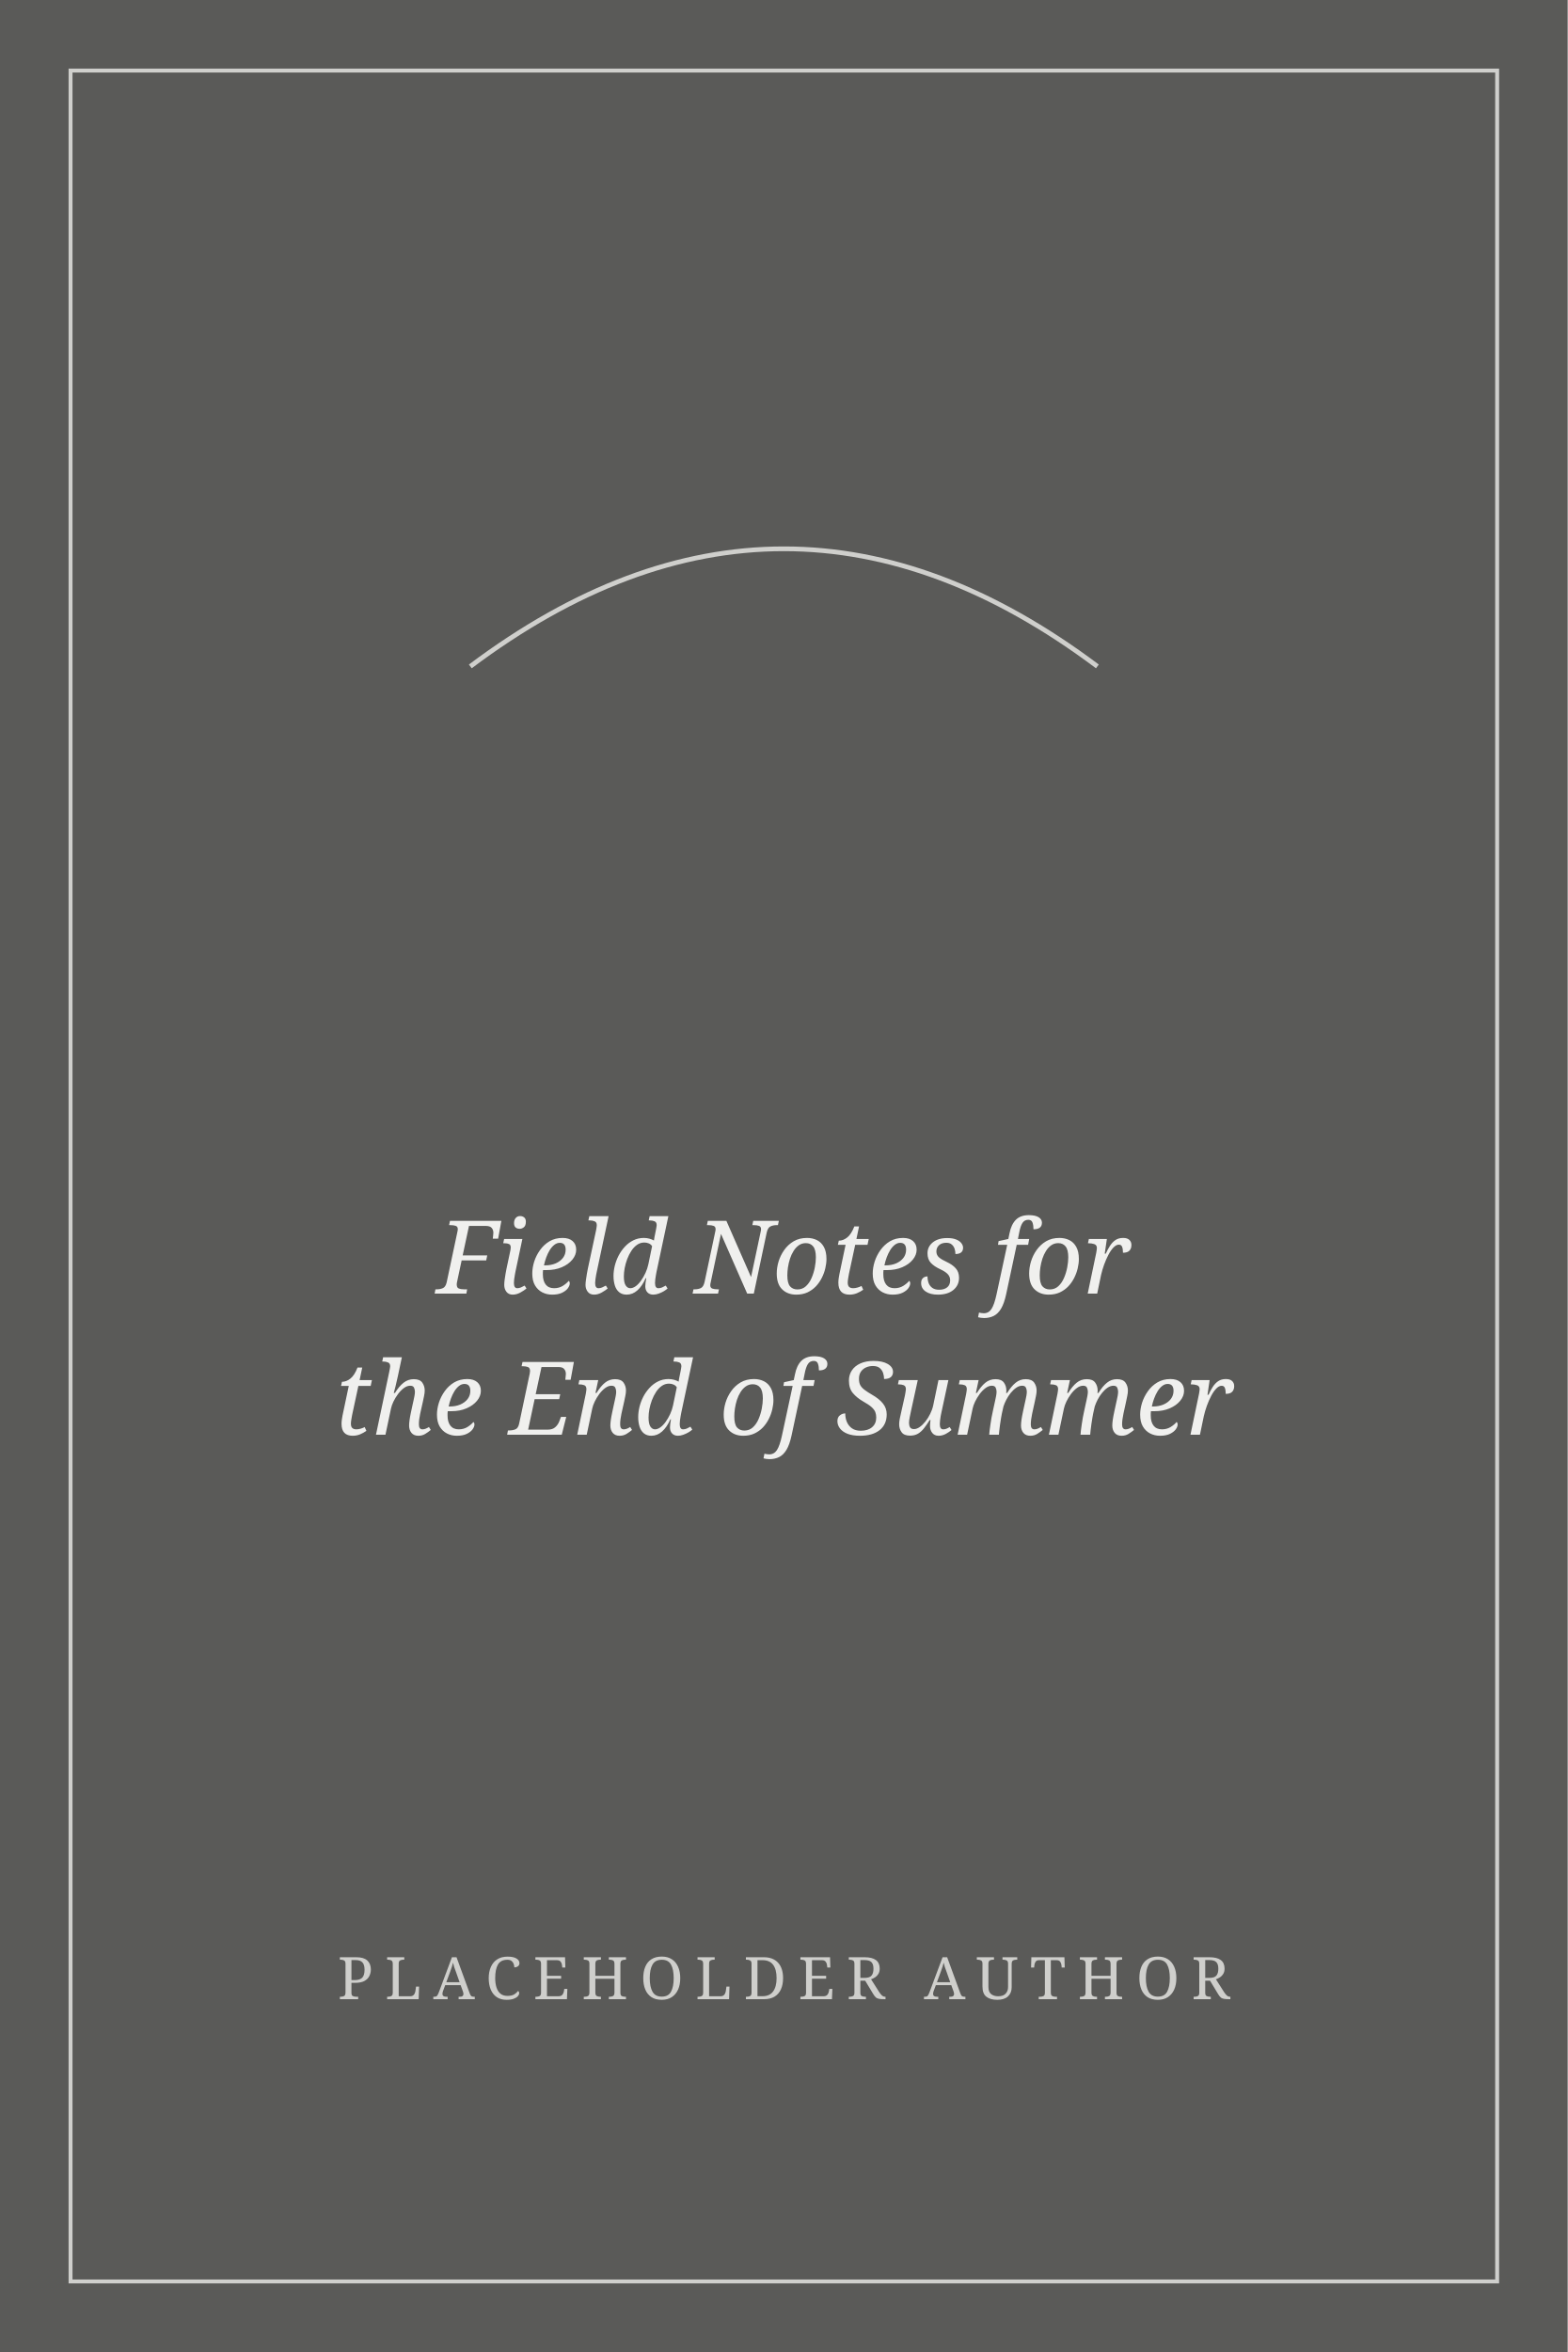
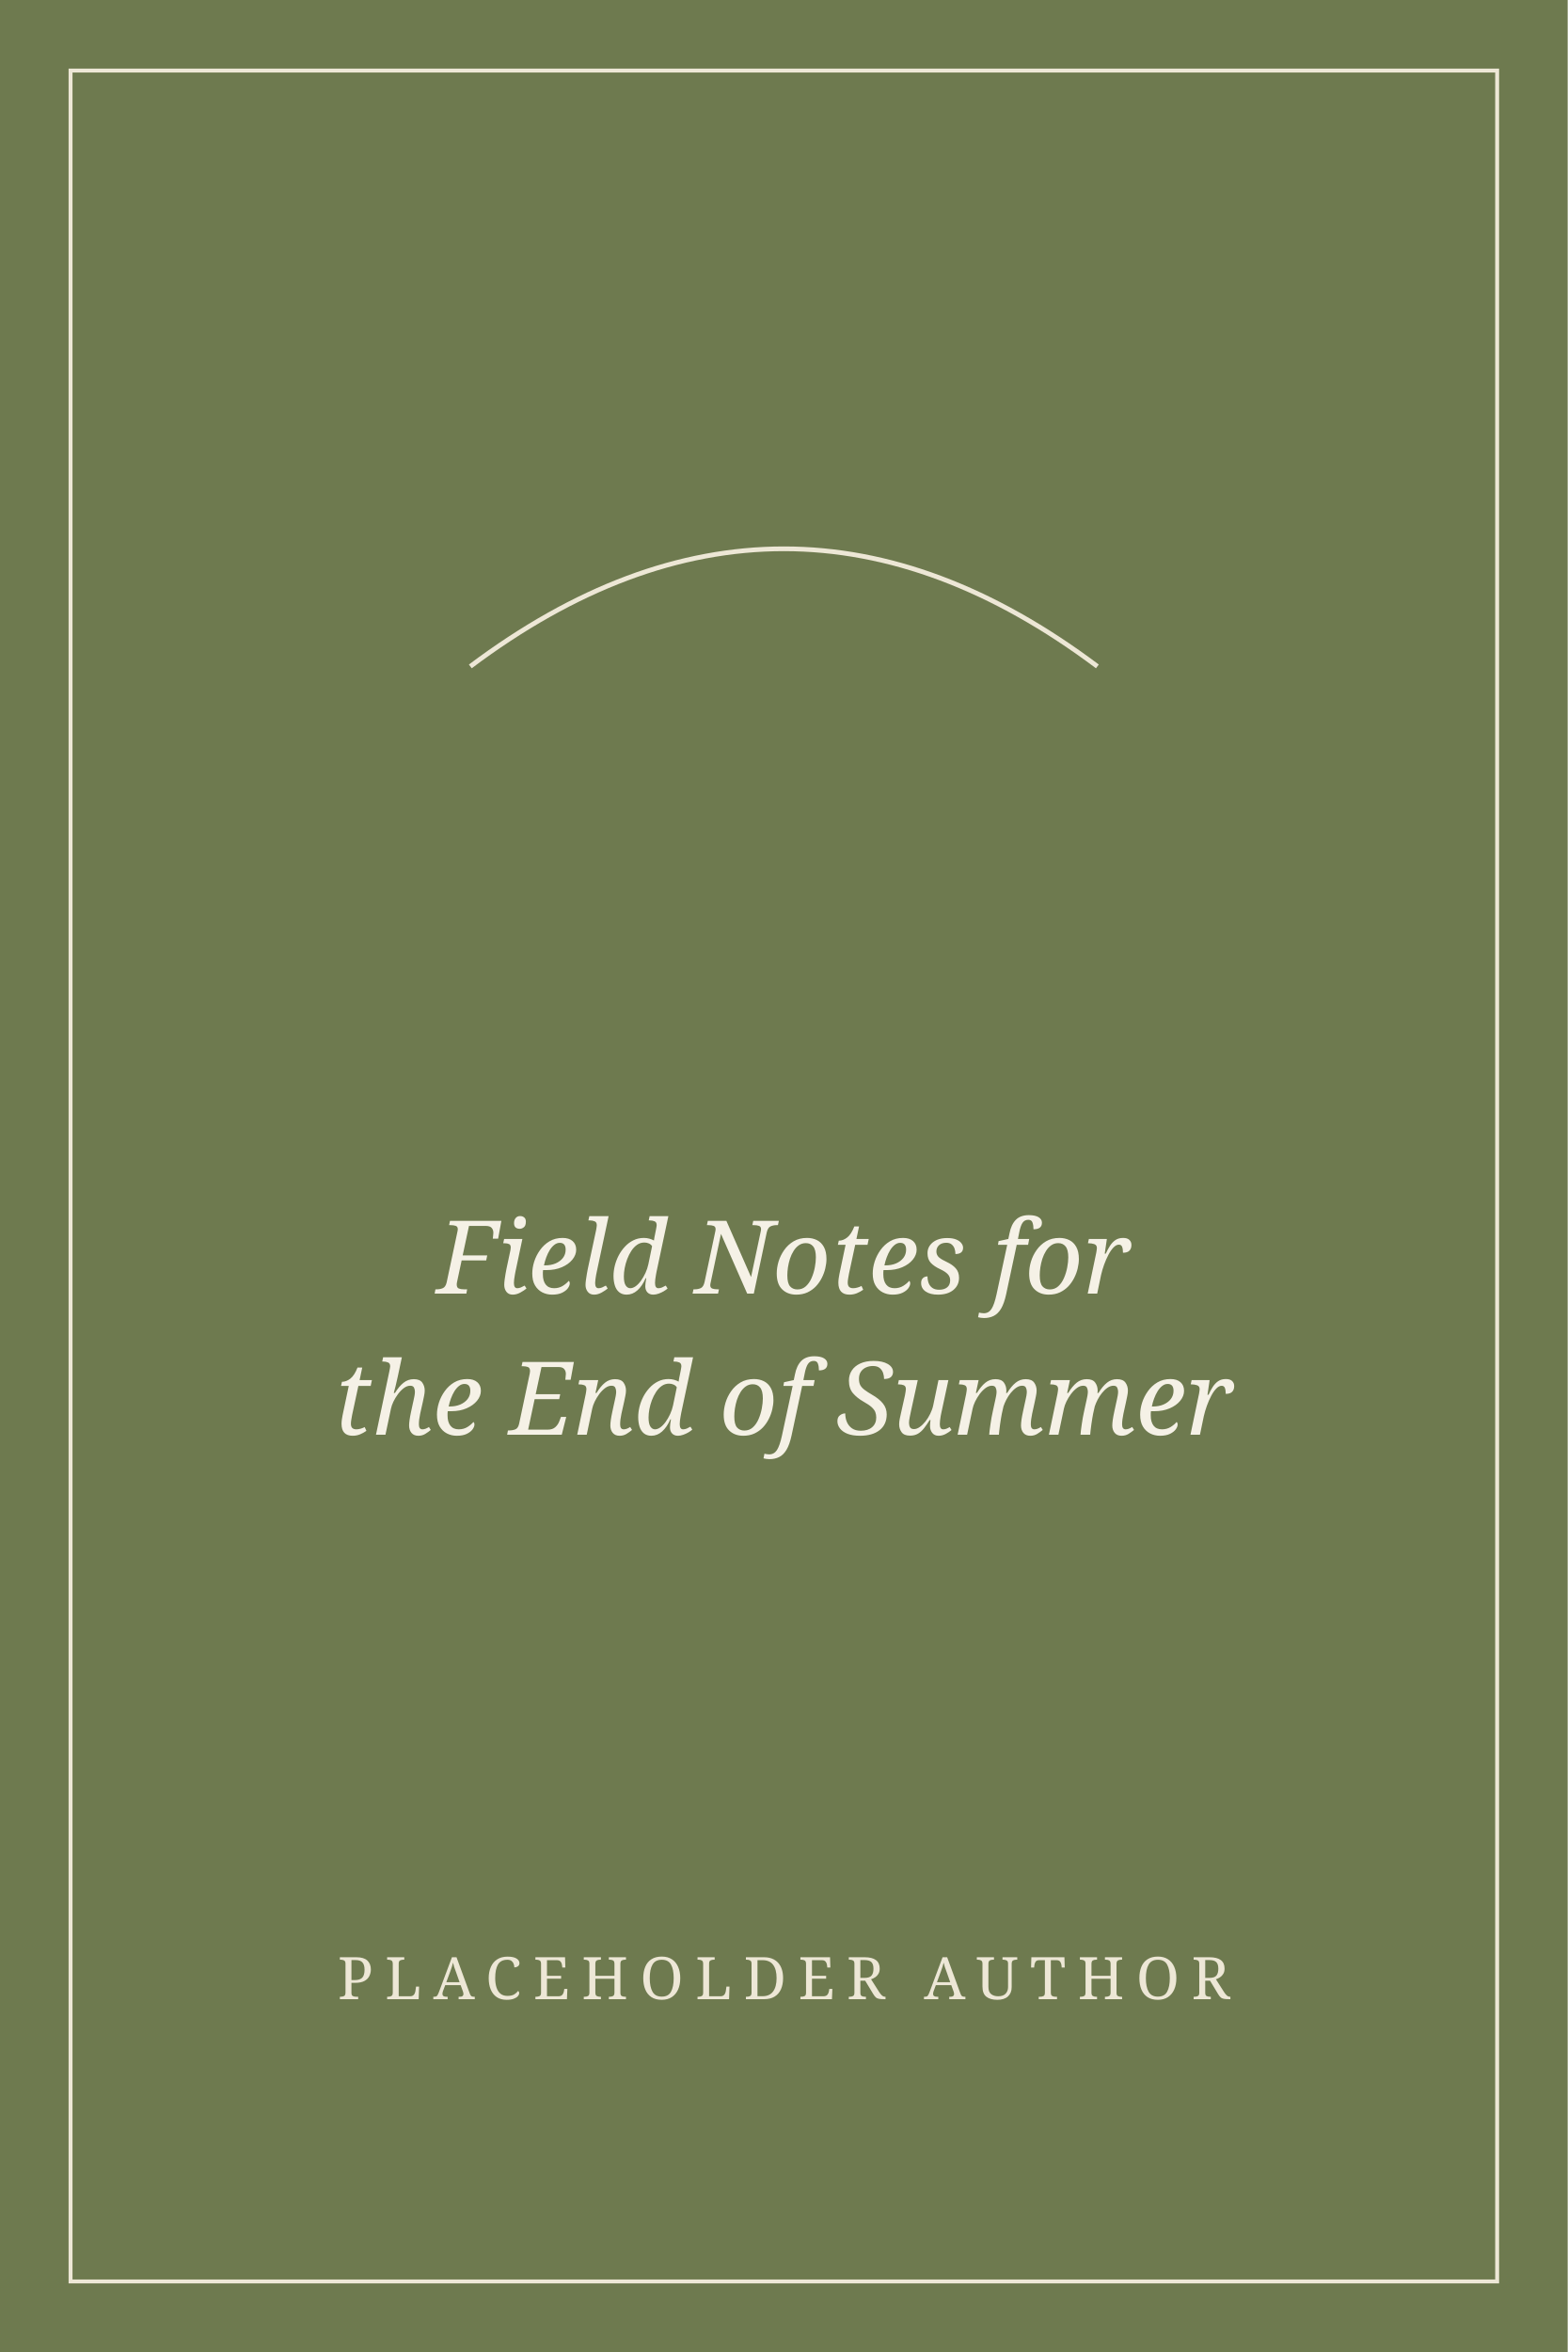
<svg xmlns="http://www.w3.org/2000/svg" viewBox="0 0 400 600" width="400" height="600" role="img" aria-label="Field Notes for the End of Summer">
-   <rect width="400" height="600" fill="#5A5A58" />
-   <rect x="18" y="18" width="364" height="564" fill="none" stroke="#CFCFCC" stroke-width="1" />
-   <path d="M120 170 q80 -60 160 0" fill="none" stroke="#CFCFCC" stroke-width="1.2" />
-   <text x="200" y="330" text-anchor="middle" fill="#F0F0EE" font-family="Georgia, serif" font-style="italic" font-size="26">Field Notes for</text>
-   <text x="200" y="366" text-anchor="middle" fill="#F0F0EE" font-family="Georgia, serif" font-style="italic" font-size="26">the End of Summer</text>
-   <text x="200" y="510" text-anchor="middle" fill="#CFCFCC" font-family="Georgia, serif" font-size="15" letter-spacing="3">PLACEHOLDER AUTHOR</text>
+   <rect width="400" height="600" fill="#6E7A4F" />
+   <rect x="18" y="18" width="364" height="564" fill="none" stroke="#EDE7D6" stroke-width="1" />
+   <path d="M120 170 q80 -60 160 0" fill="none" stroke="#EDE7D6" stroke-width="1.2" />
+   <text x="200" y="330" text-anchor="middle" fill="#F5F1E6" font-family="Georgia, serif" font-style="italic" font-size="26">Field Notes for</text>
+   <text x="200" y="366" text-anchor="middle" fill="#F5F1E6" font-family="Georgia, serif" font-style="italic" font-size="26">the End of Summer</text>
+   <text x="200" y="510" text-anchor="middle" fill="#EDE7D6" font-family="Georgia, serif" font-size="15" letter-spacing="3">PLACEHOLDER AUTHOR</text>
</svg>
